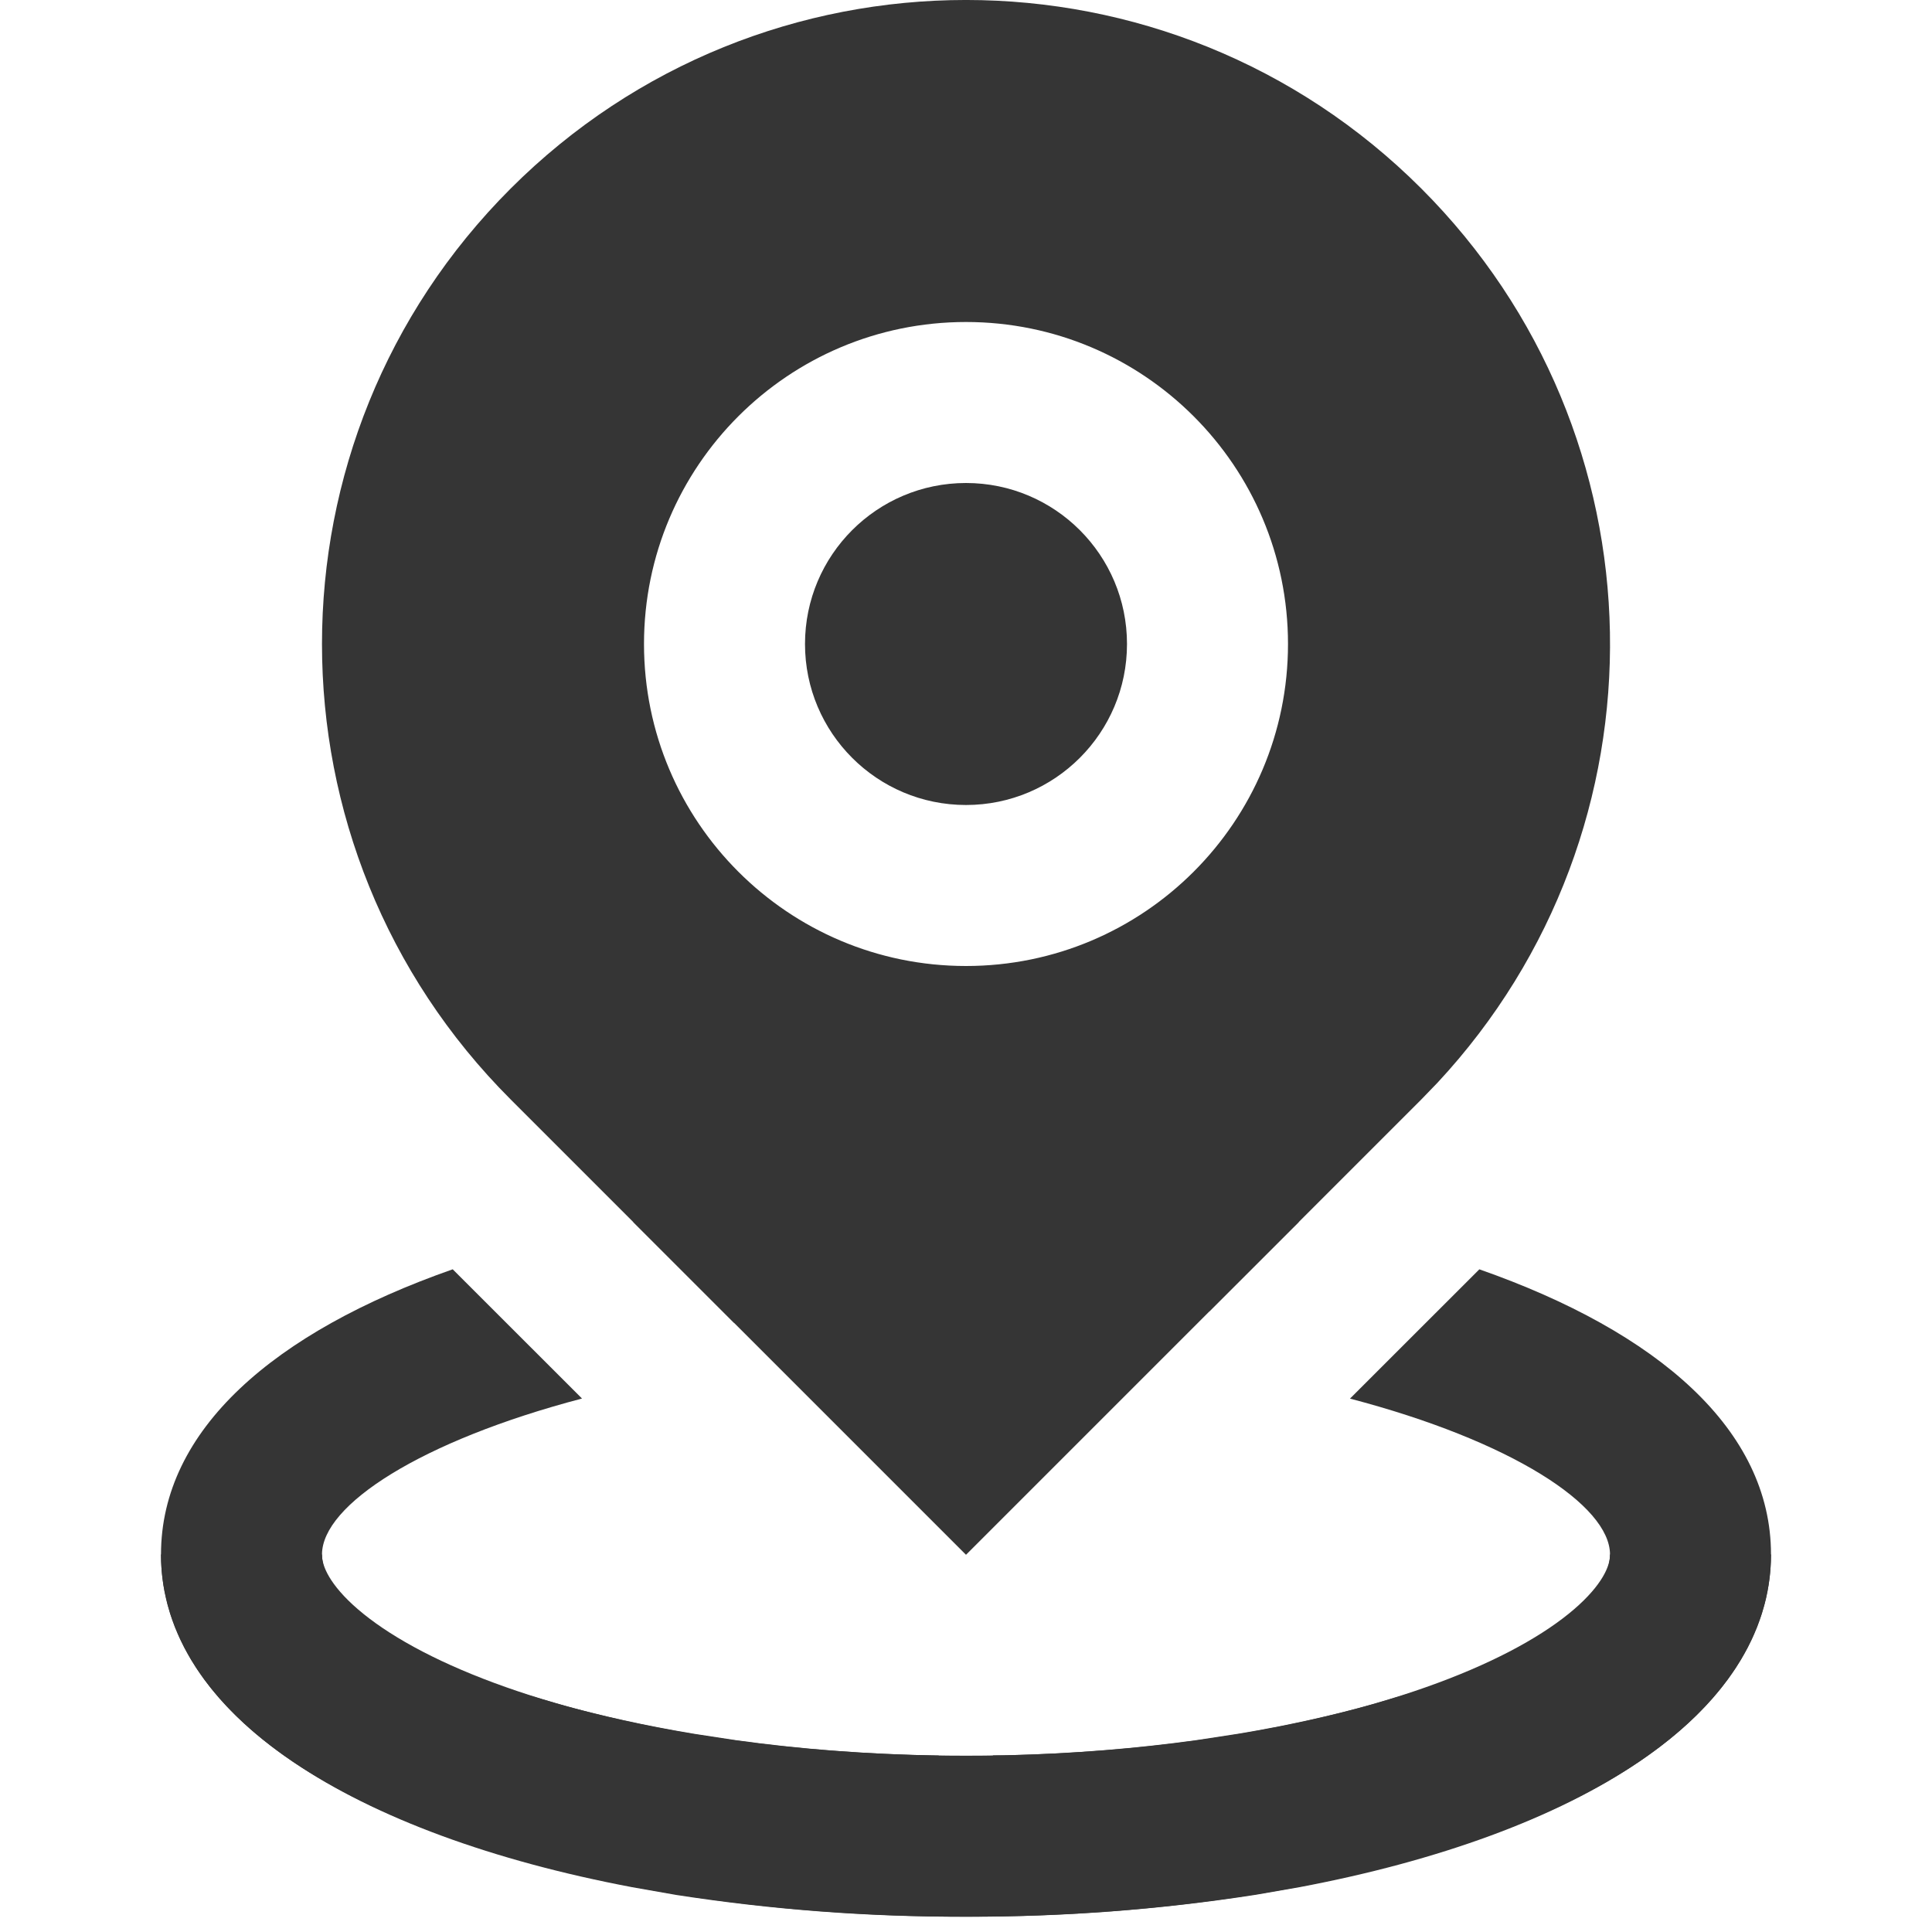
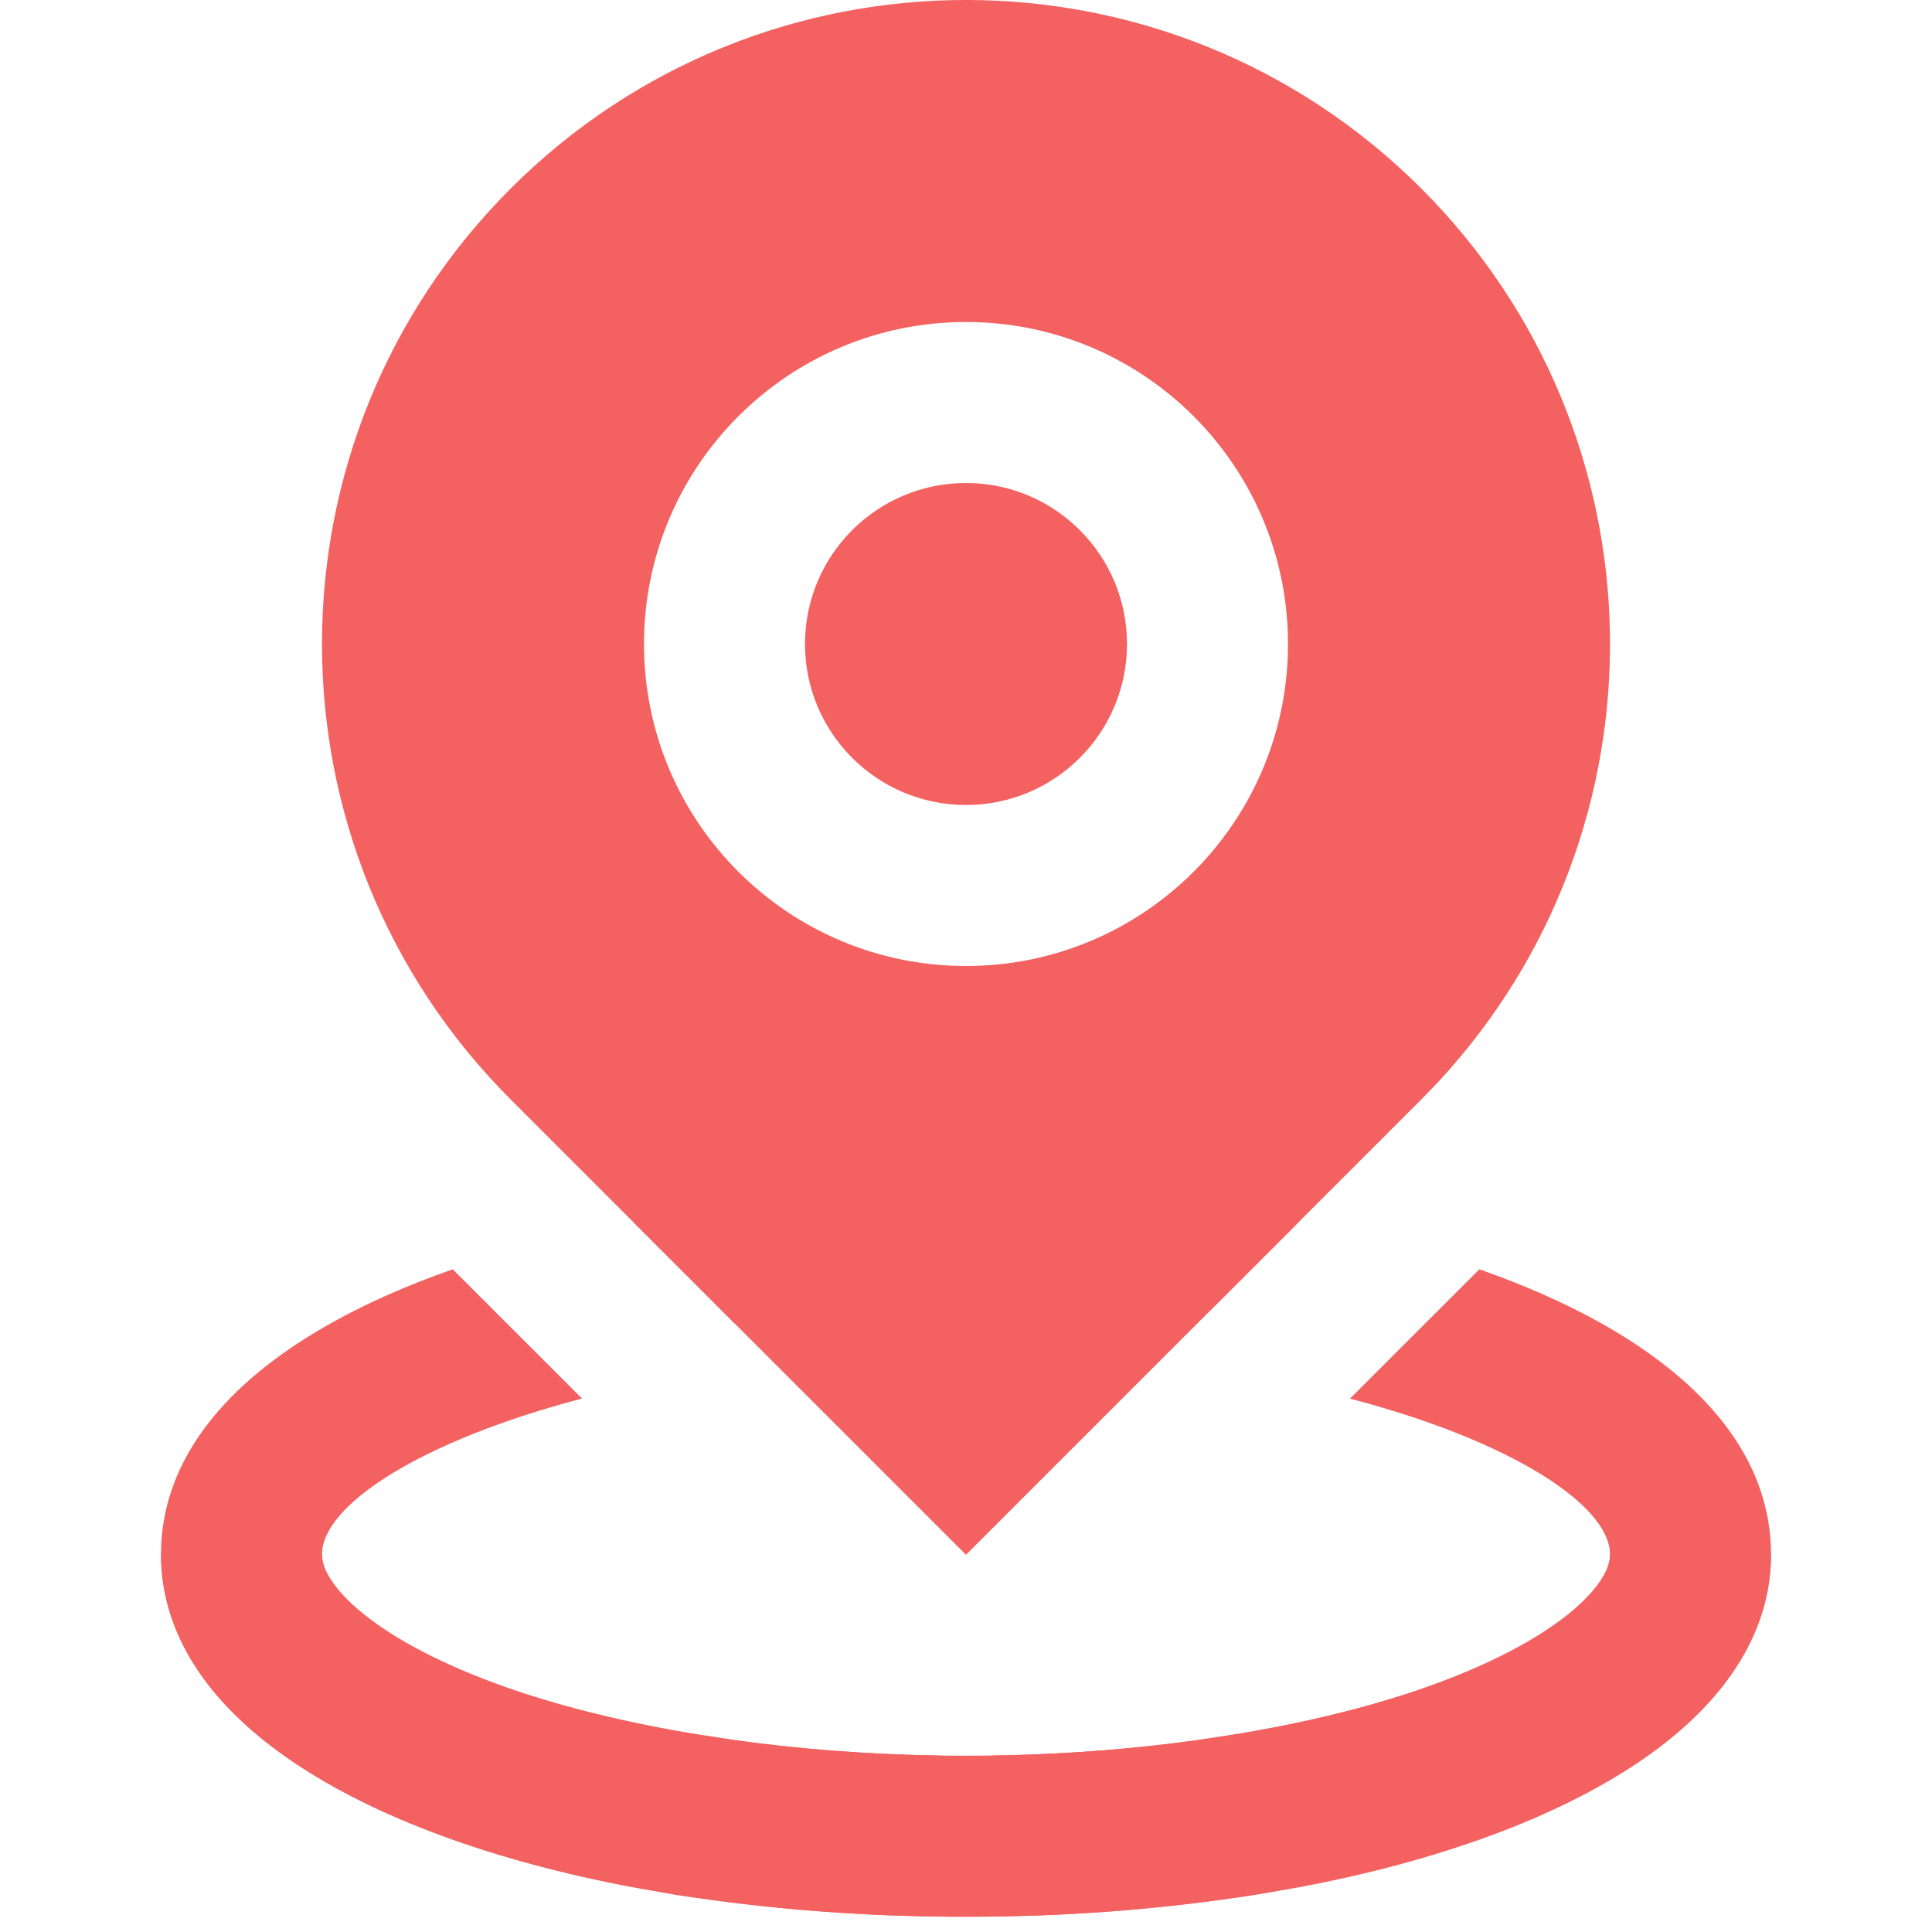
<svg xmlns="http://www.w3.org/2000/svg" viewBox="0 0 24 24" class="design-iconfont">
  <g fill="none" fill-rule="evenodd">
-     <path d="M5.623 15.767l1.607 1.606C5.225 17.9 4 18.696 4 19.31c0 .587.968 1.244 2.528 1.737l.42.124c.506.141 1.063.265 1.662.365l.523.08c.788.11 1.638.178 2.528.192l.339.335.336-.337.167-.001c.83-.02 1.624-.086 2.364-.189l.523-.08c.599-.1 1.156-.224 1.661-.365l.42-.124C19.032 20.554 20 19.897 20 19.31c0-.61-1.222-1.41-3.23-1.936l1.607-1.606C20.6 16.547 22 17.763 22 19.309c0 2.005-2.412 3.483-5.851 4.133l-.551.096A23.08 23.08 0 0112 23.81a23.08 23.08 0 01-3.598-.27l-.551-.097C4.412 22.792 2 21.314 2 19.31c0-1.545 1.4-2.763 3.623-3.542zm3.307-.758l.19 1.425-1.254-1.254c.248-.047.502-.09.762-.128l.302-.043zm6.27.018c.32.045.631.096.934.153l-1.111 1.11.178-1.263z" fill="#353535" fill-rule="nonzero" />
-     <path d="M17.657 2.343a8 8 0 01.2 11.107l-.2.207L12 19.314l-5.657-5.657A8 8 0 0117.657 2.343zM12 4a4 4 0 100 8 4 4 0 000-8zm0 2a2 2 0 110 4 2 2 0 010-4z" fill="#353535" fill-rule="nonzero" />
-     <path d="M3 19.31c0 1.932 4.03 3.5 9 3.5s9-1.568 9-3.5" stroke="#353535" stroke-width="2" />
+     <path d="M5.623 15.767l1.607 1.606C5.225 17.9 4 18.696 4 19.31c0 .587.968 1.244 2.528 1.737l.42.124c.506.141 1.063.265 1.662.365l.523.08c.788.11 1.638.178 2.528.192l.339.335.336-.337.167-.001c.83-.02 1.624-.086 2.364-.189l.523-.08c.599-.1 1.156-.224 1.661-.365l.42-.124C19.032 20.554 20 19.897 20 19.31c0-.61-1.222-1.41-3.23-1.936l1.607-1.606C20.6 16.547 22 17.763 22 19.309c0 2.005-2.412 3.483-5.851 4.133l-.551.096A23.08 23.08 0 0112 23.81a23.08 23.08 0 01-3.598-.27l-.551-.097C4.412 22.792 2 21.314 2 19.31c0-1.545 1.4-2.763 3.623-3.542zm3.307-.758l.19 1.425-1.254-1.254c.248-.047.502-.09.762-.128l.302-.043zm6.27.018c.32.045.631.096.934.153l-1.111 1.11.178-1.263z" fill="#f36161" fill-rule="nonzero" />
+     <path d="M17.657 2.343a8 8 0 01.2 11.107l-.2.207L12 19.314l-5.657-5.657A8 8 0 0117.657 2.343zM12 4a4 4 0 100 8 4 4 0 000-8zm0 2a2 2 0 110 4 2 2 0 010-4z" fill="#f36161" fill-rule="nonzero" />
+     <path d="M3 19.31c0 1.932 4.03 3.5 9 3.5s9-1.568 9-3.5" stroke="#f36161" stroke-width="2" />
  </g>
</svg>
